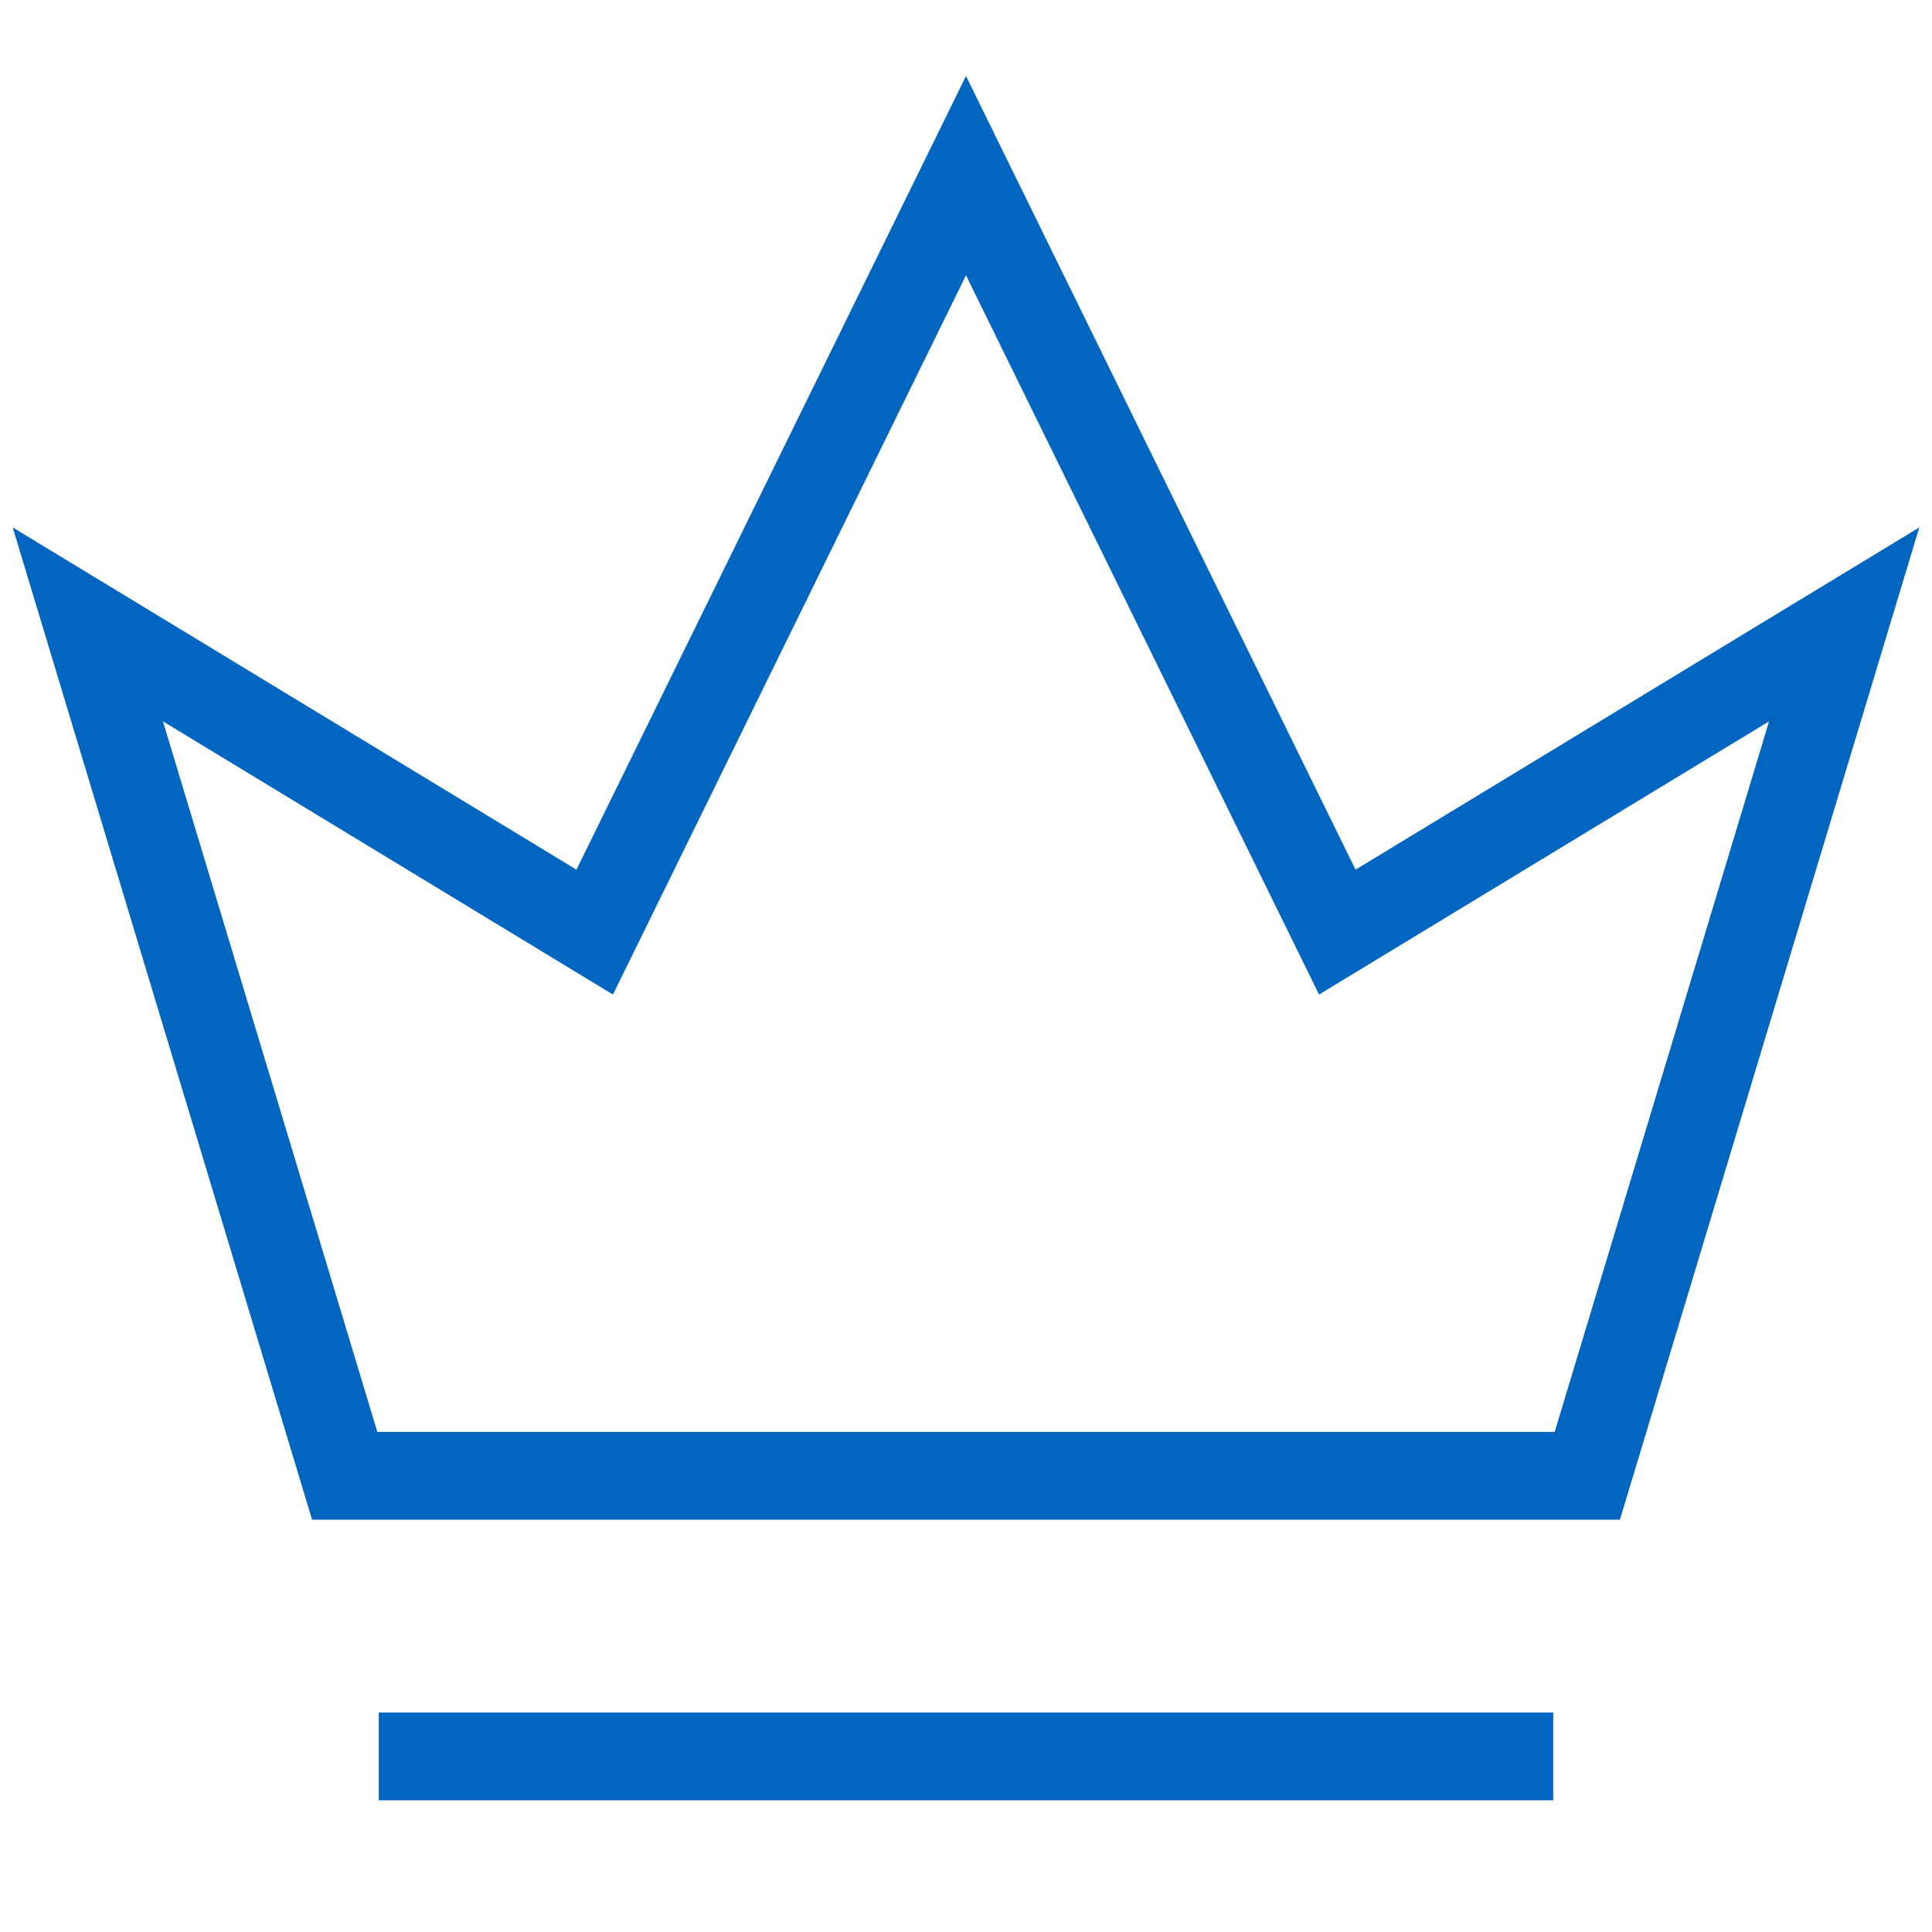
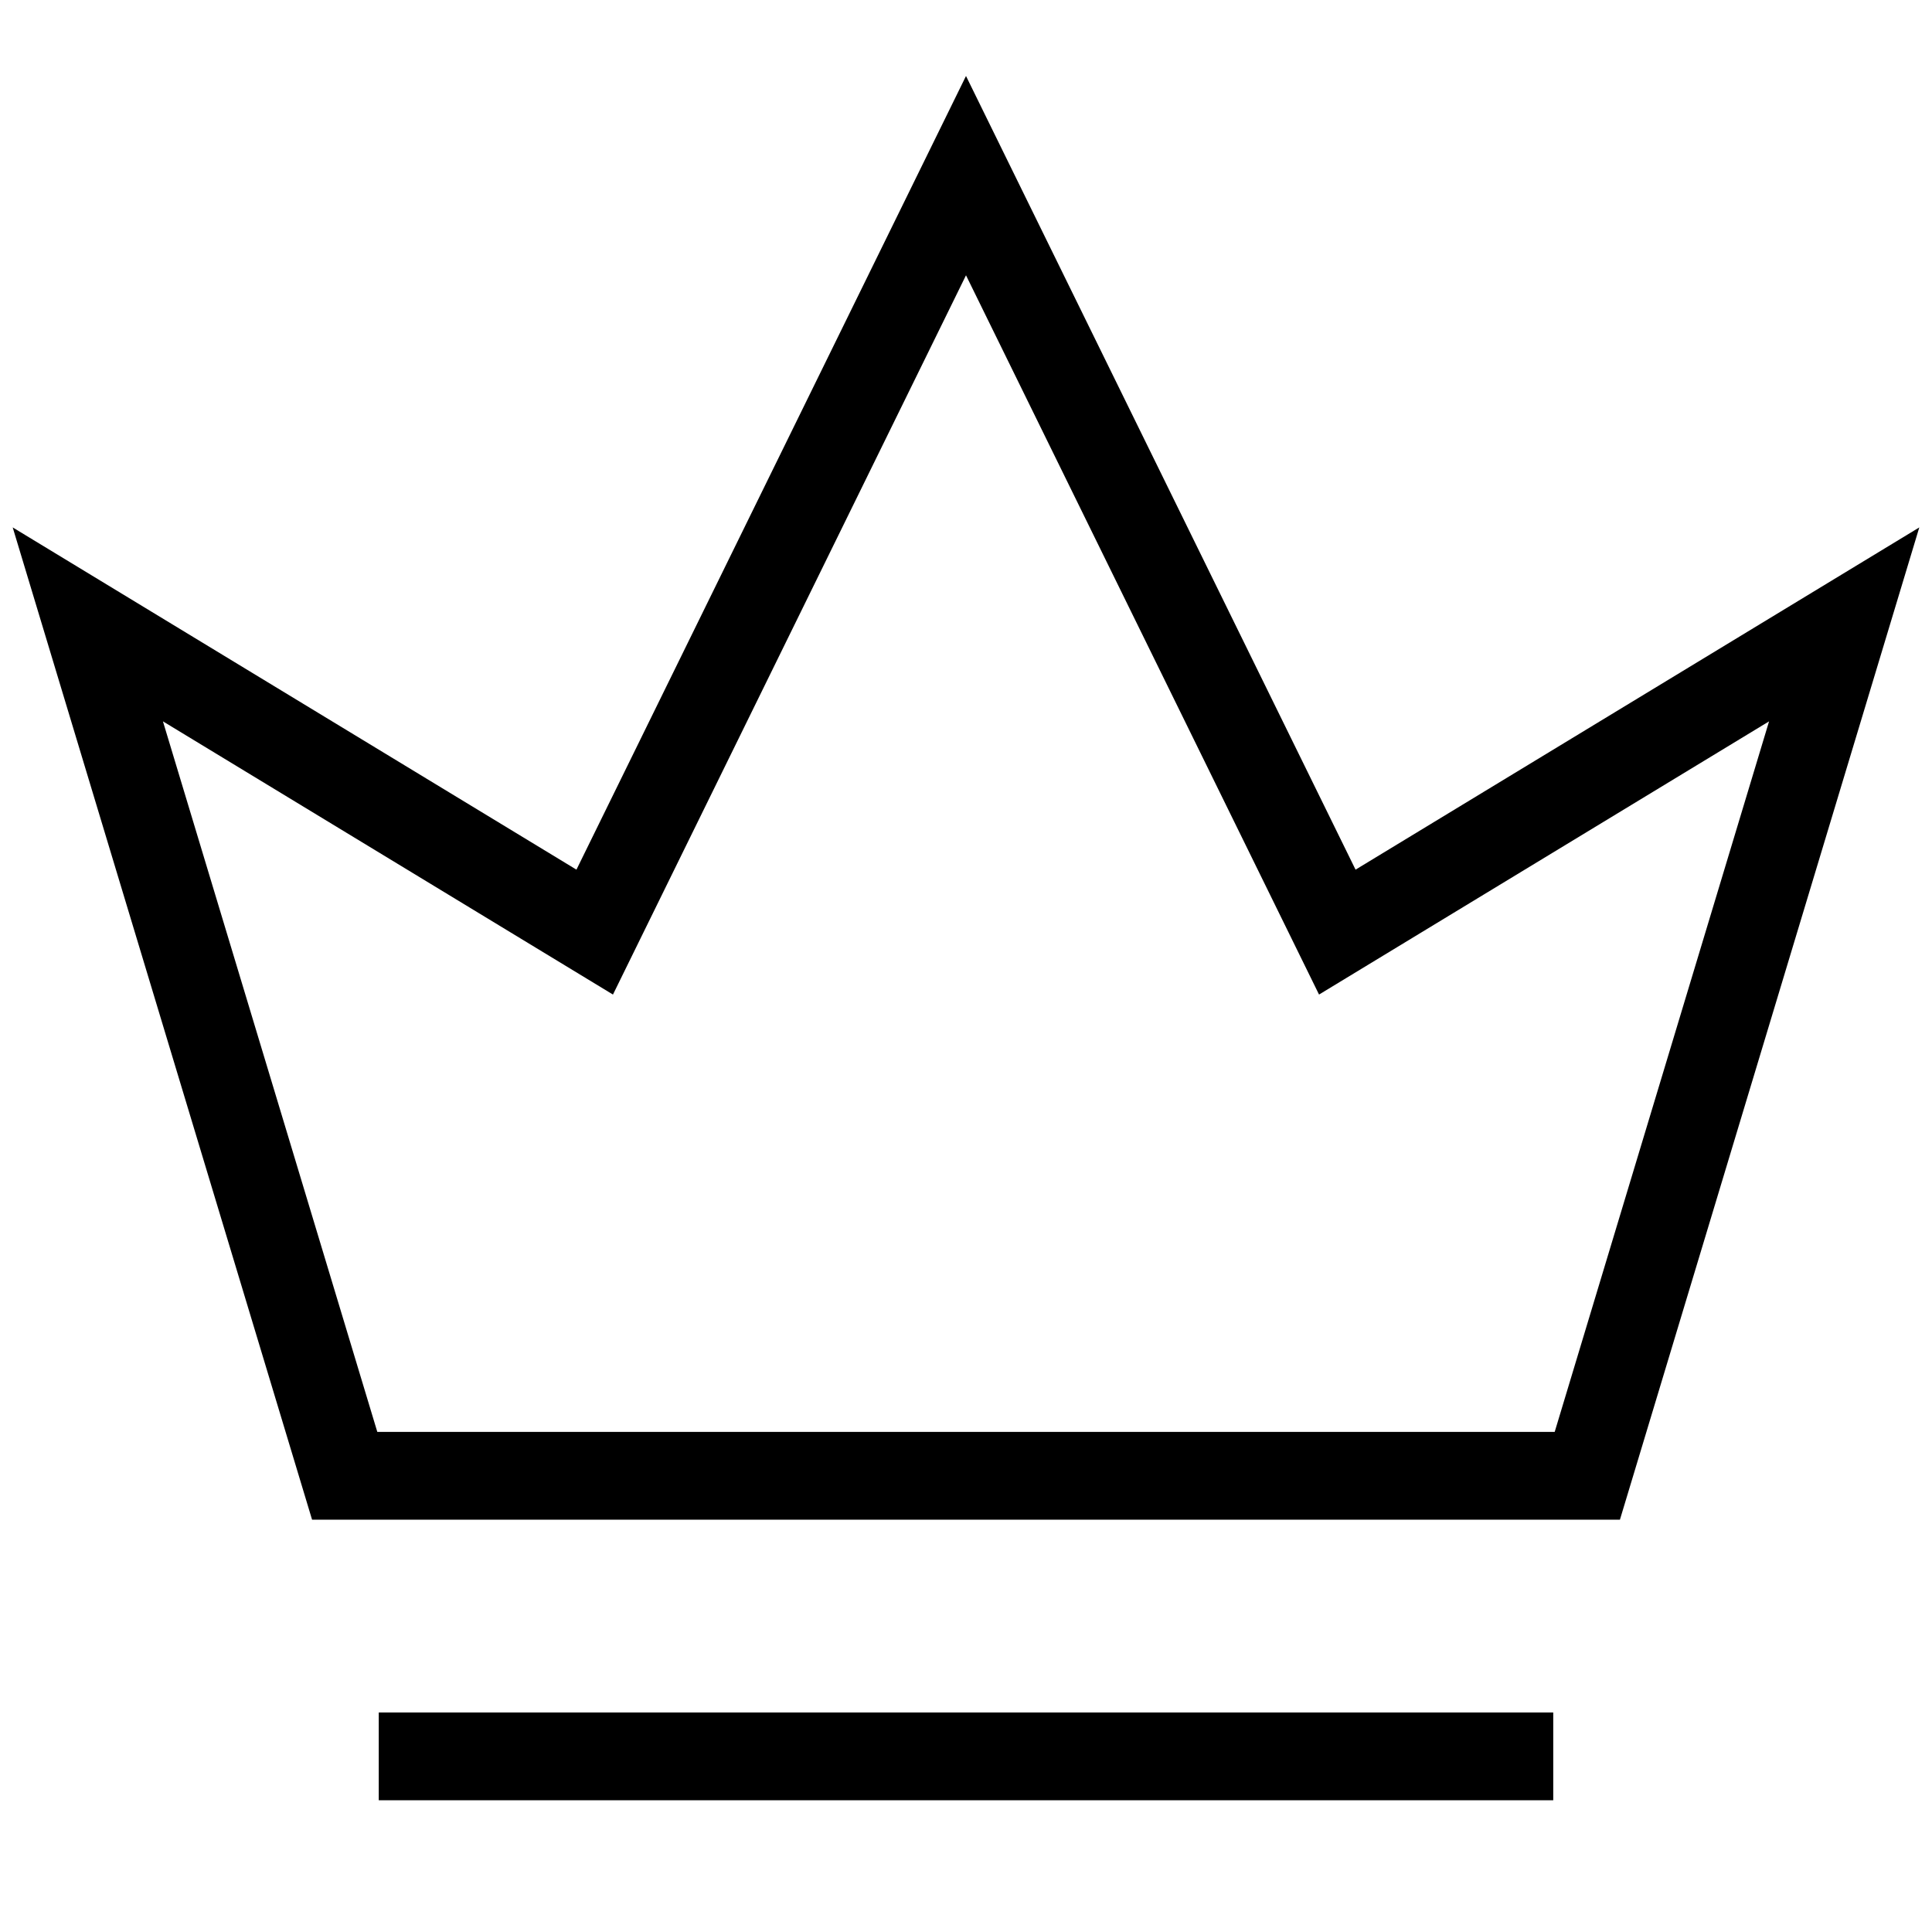
<svg xmlns="http://www.w3.org/2000/svg" width="22" height="22" viewBox="0 0 22 22" fill="none">
-   <path d="M17.687 20H4.313M21 7.11L18.075 16.805H3.925L1 7.11L6.772 10.614L11 2L15.228 10.614L21 7.11Z" stroke="#0266C1" />
+   <path d="M17.687 20H4.313M21 7.11L18.075 16.805H3.925L1 7.11L6.772 10.614L11 2L15.228 10.614L21 7.11Z" stroke="currentColor" />
</svg>
